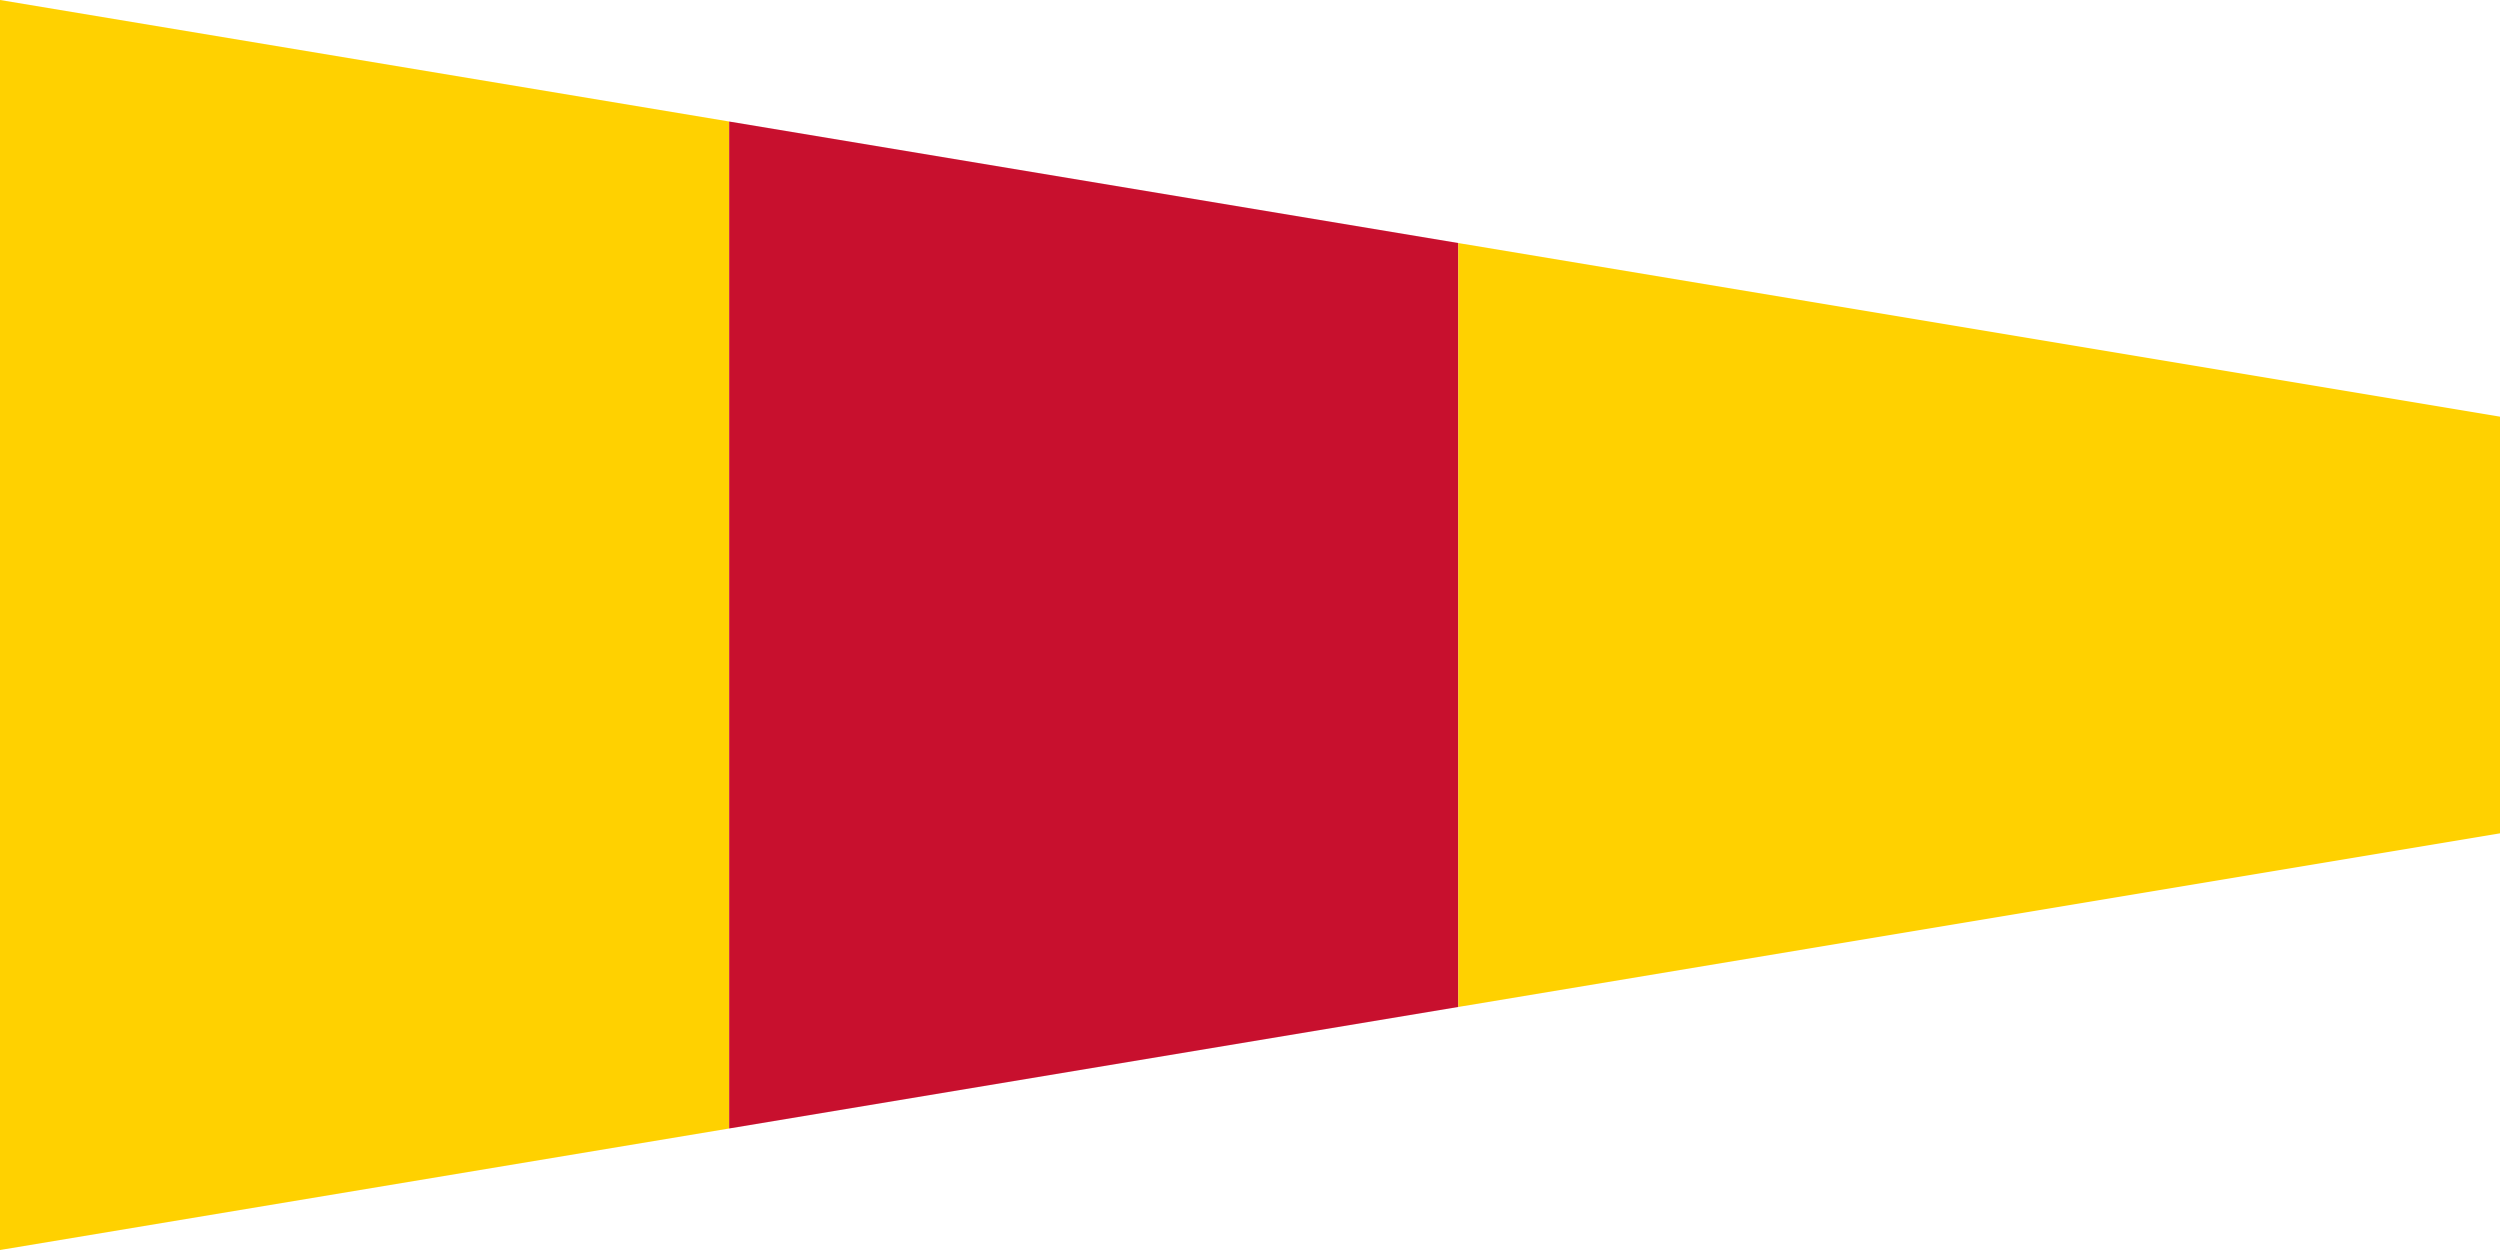
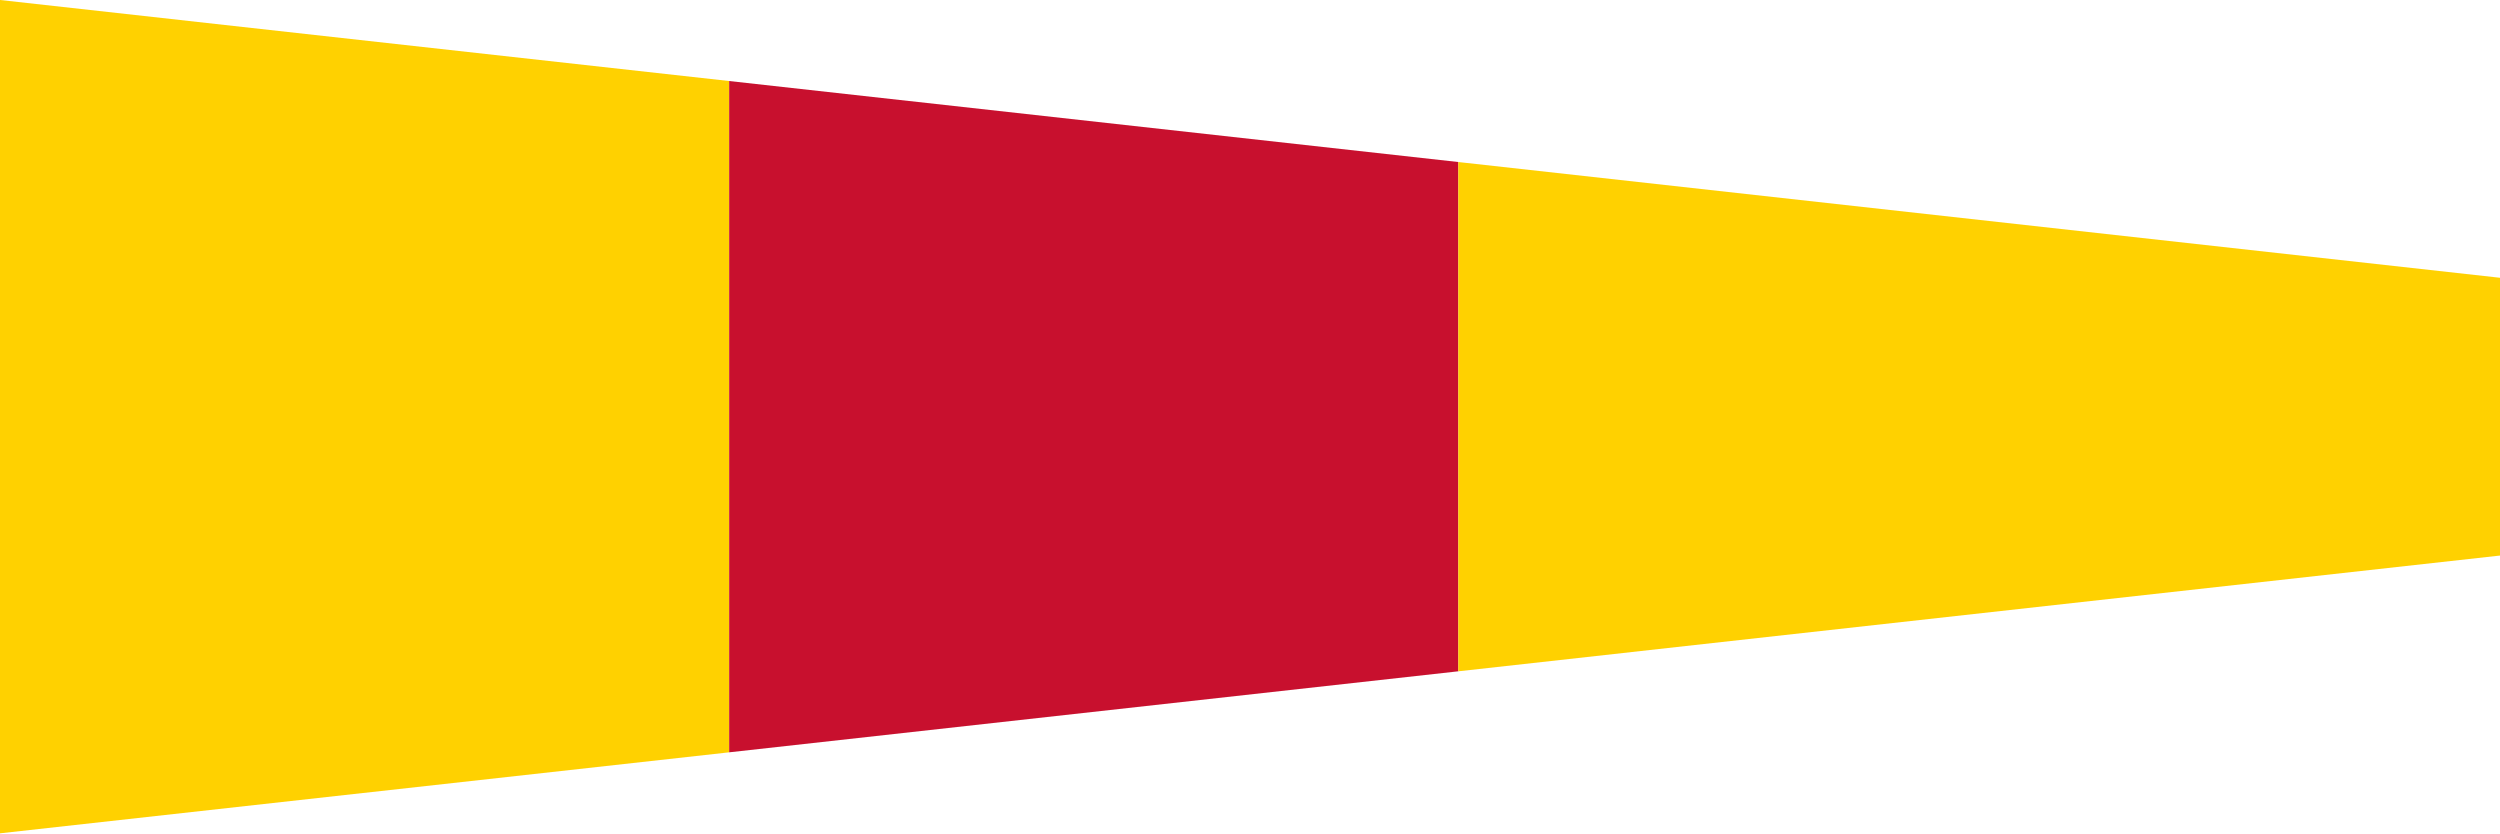
- <svg xmlns="http://www.w3.org/2000/svg" viewBox="0 0 360 180">
-   <path fill="#ffd100" d="M0,0L105,17.5V162.5L0,180Z" />
-   <path fill="#c8102e" d="M105,17.5L210,35V145L105,162.5Z" />
-   <path fill="#ffd100" d="M210,35L360,60V120L210,145Z" />
+ <svg xmlns="http://www.w3.org/2000/svg" viewBox="0 0 540 180">
+   <path fill="#ffd100" d="M0,0L157.5,17.5V162.5L0,180Z" />
+   <path fill="#c8102e" d="M157.5,17.5L315,35V145L157.5,162.5Z" />
+   <path fill="#ffd100" d="M315,35L540,60V120L315,145Z" />
</svg>
